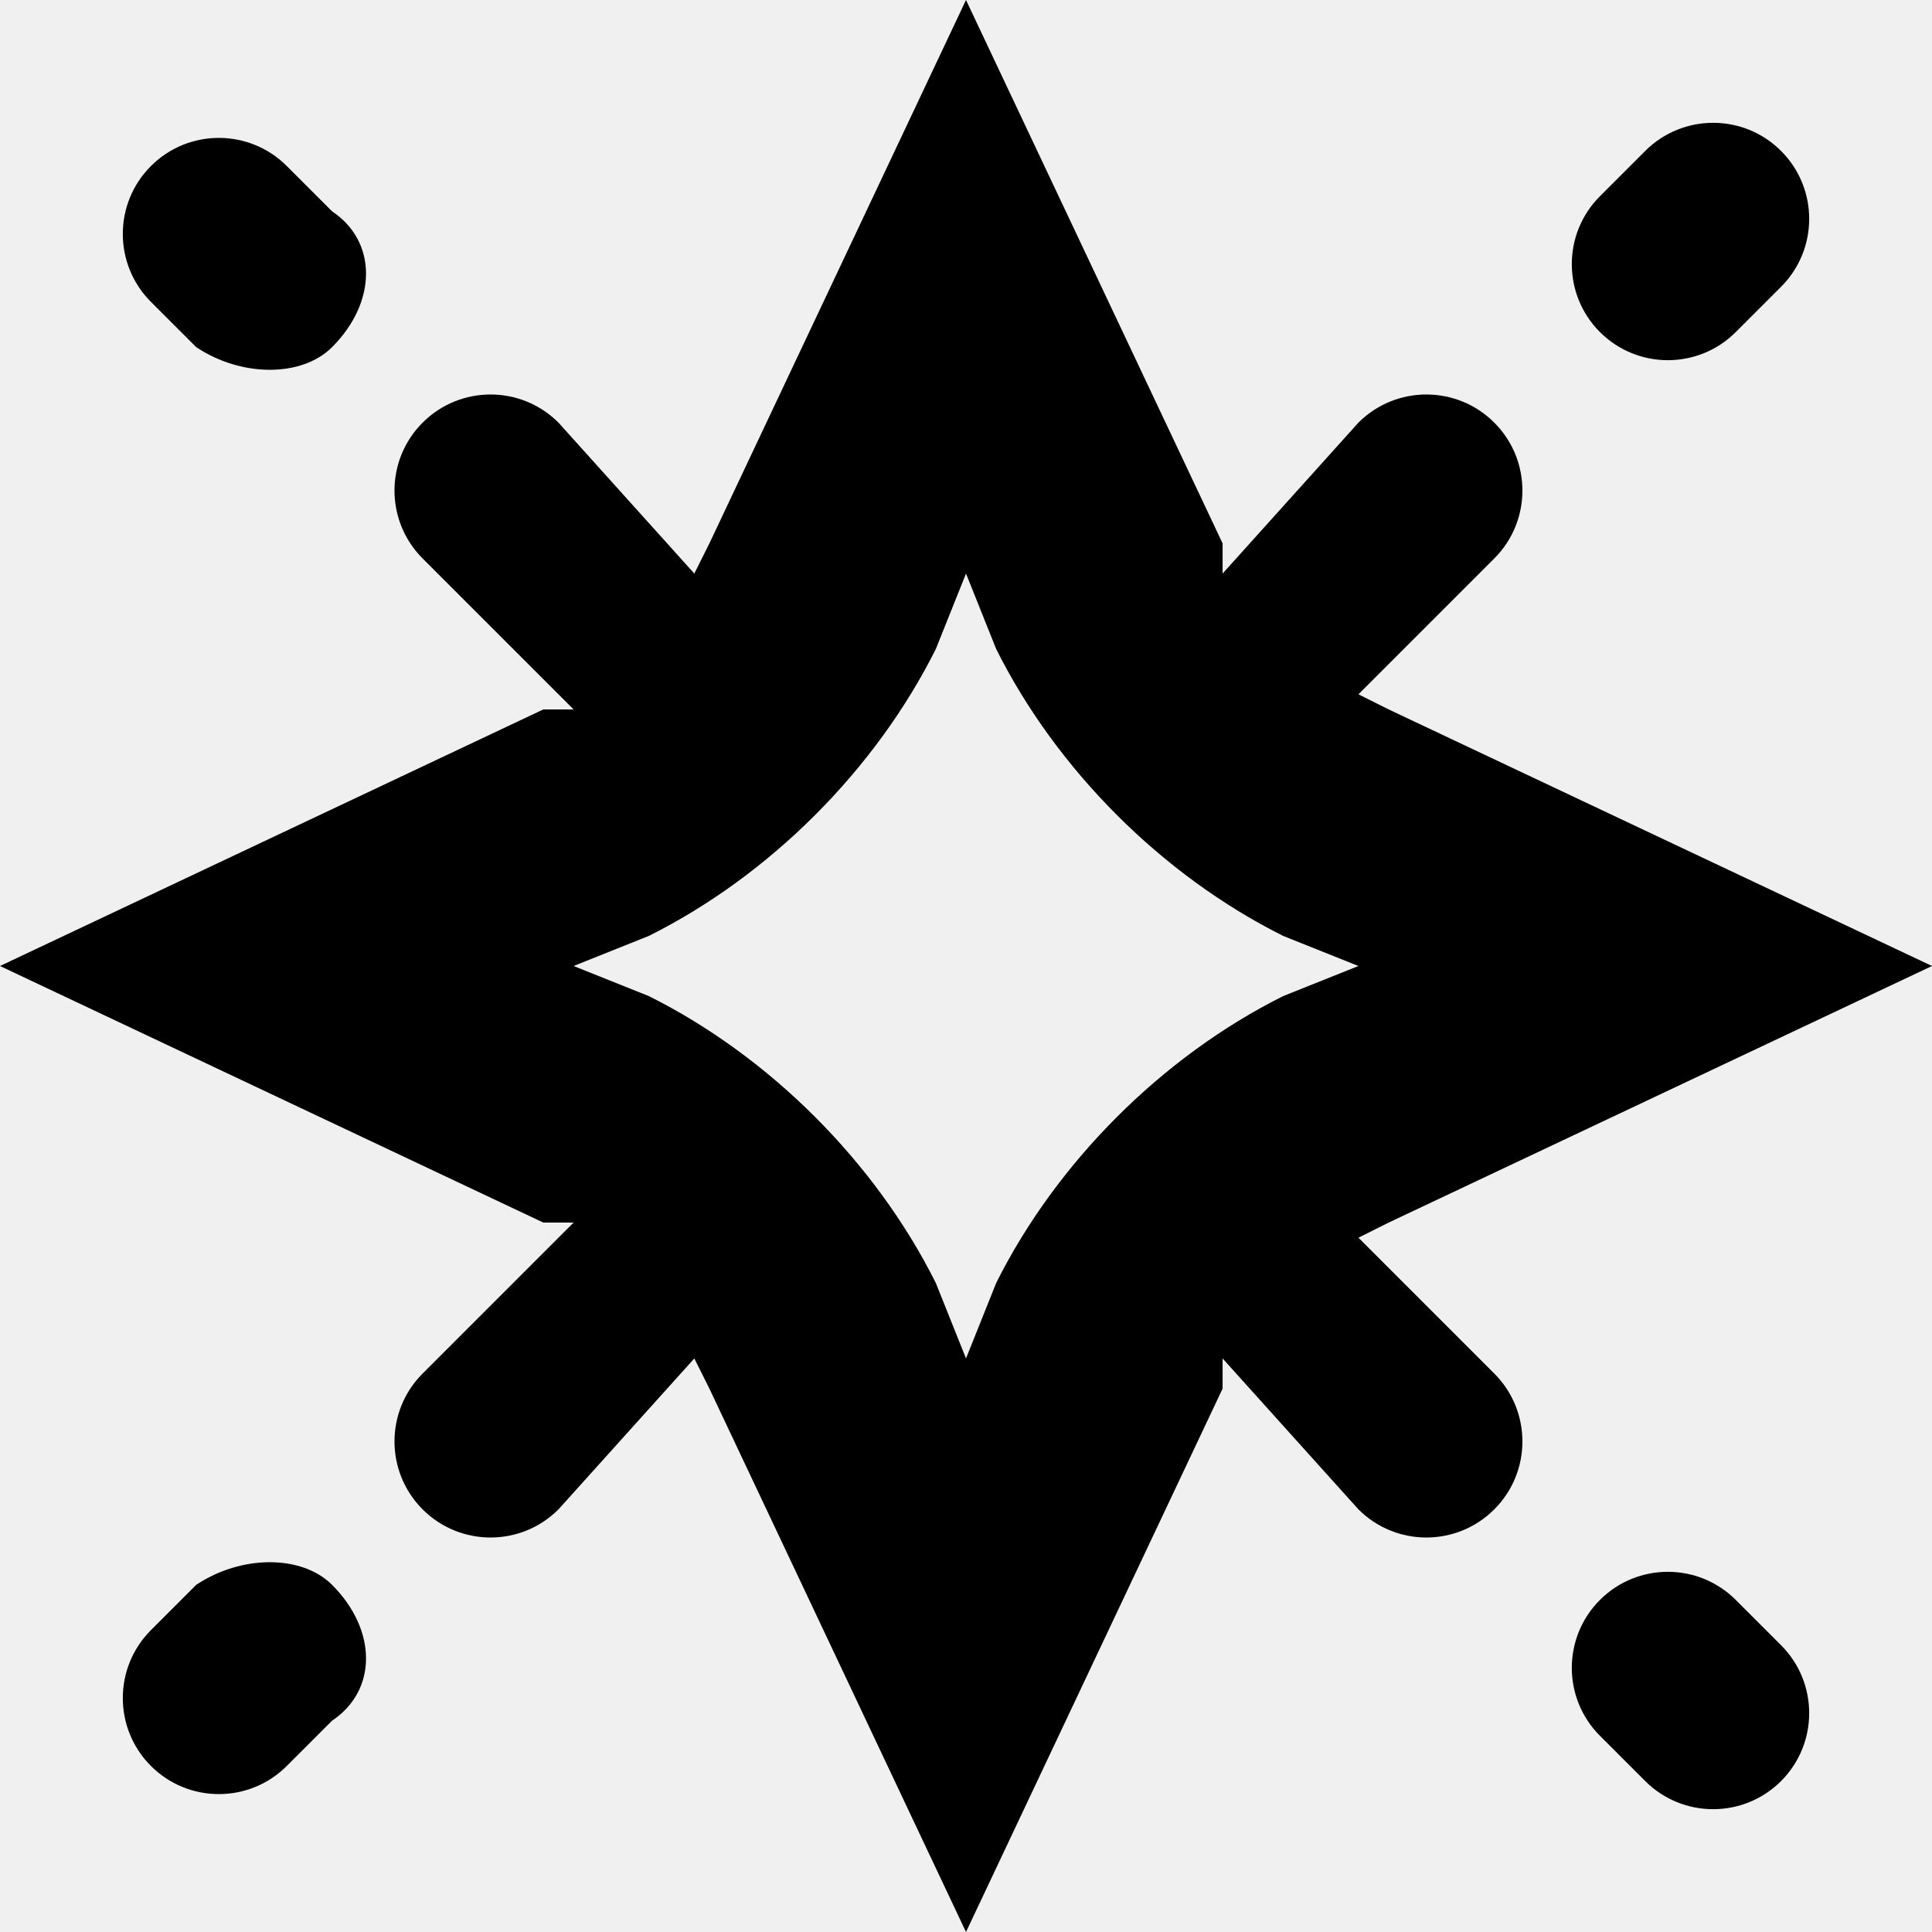
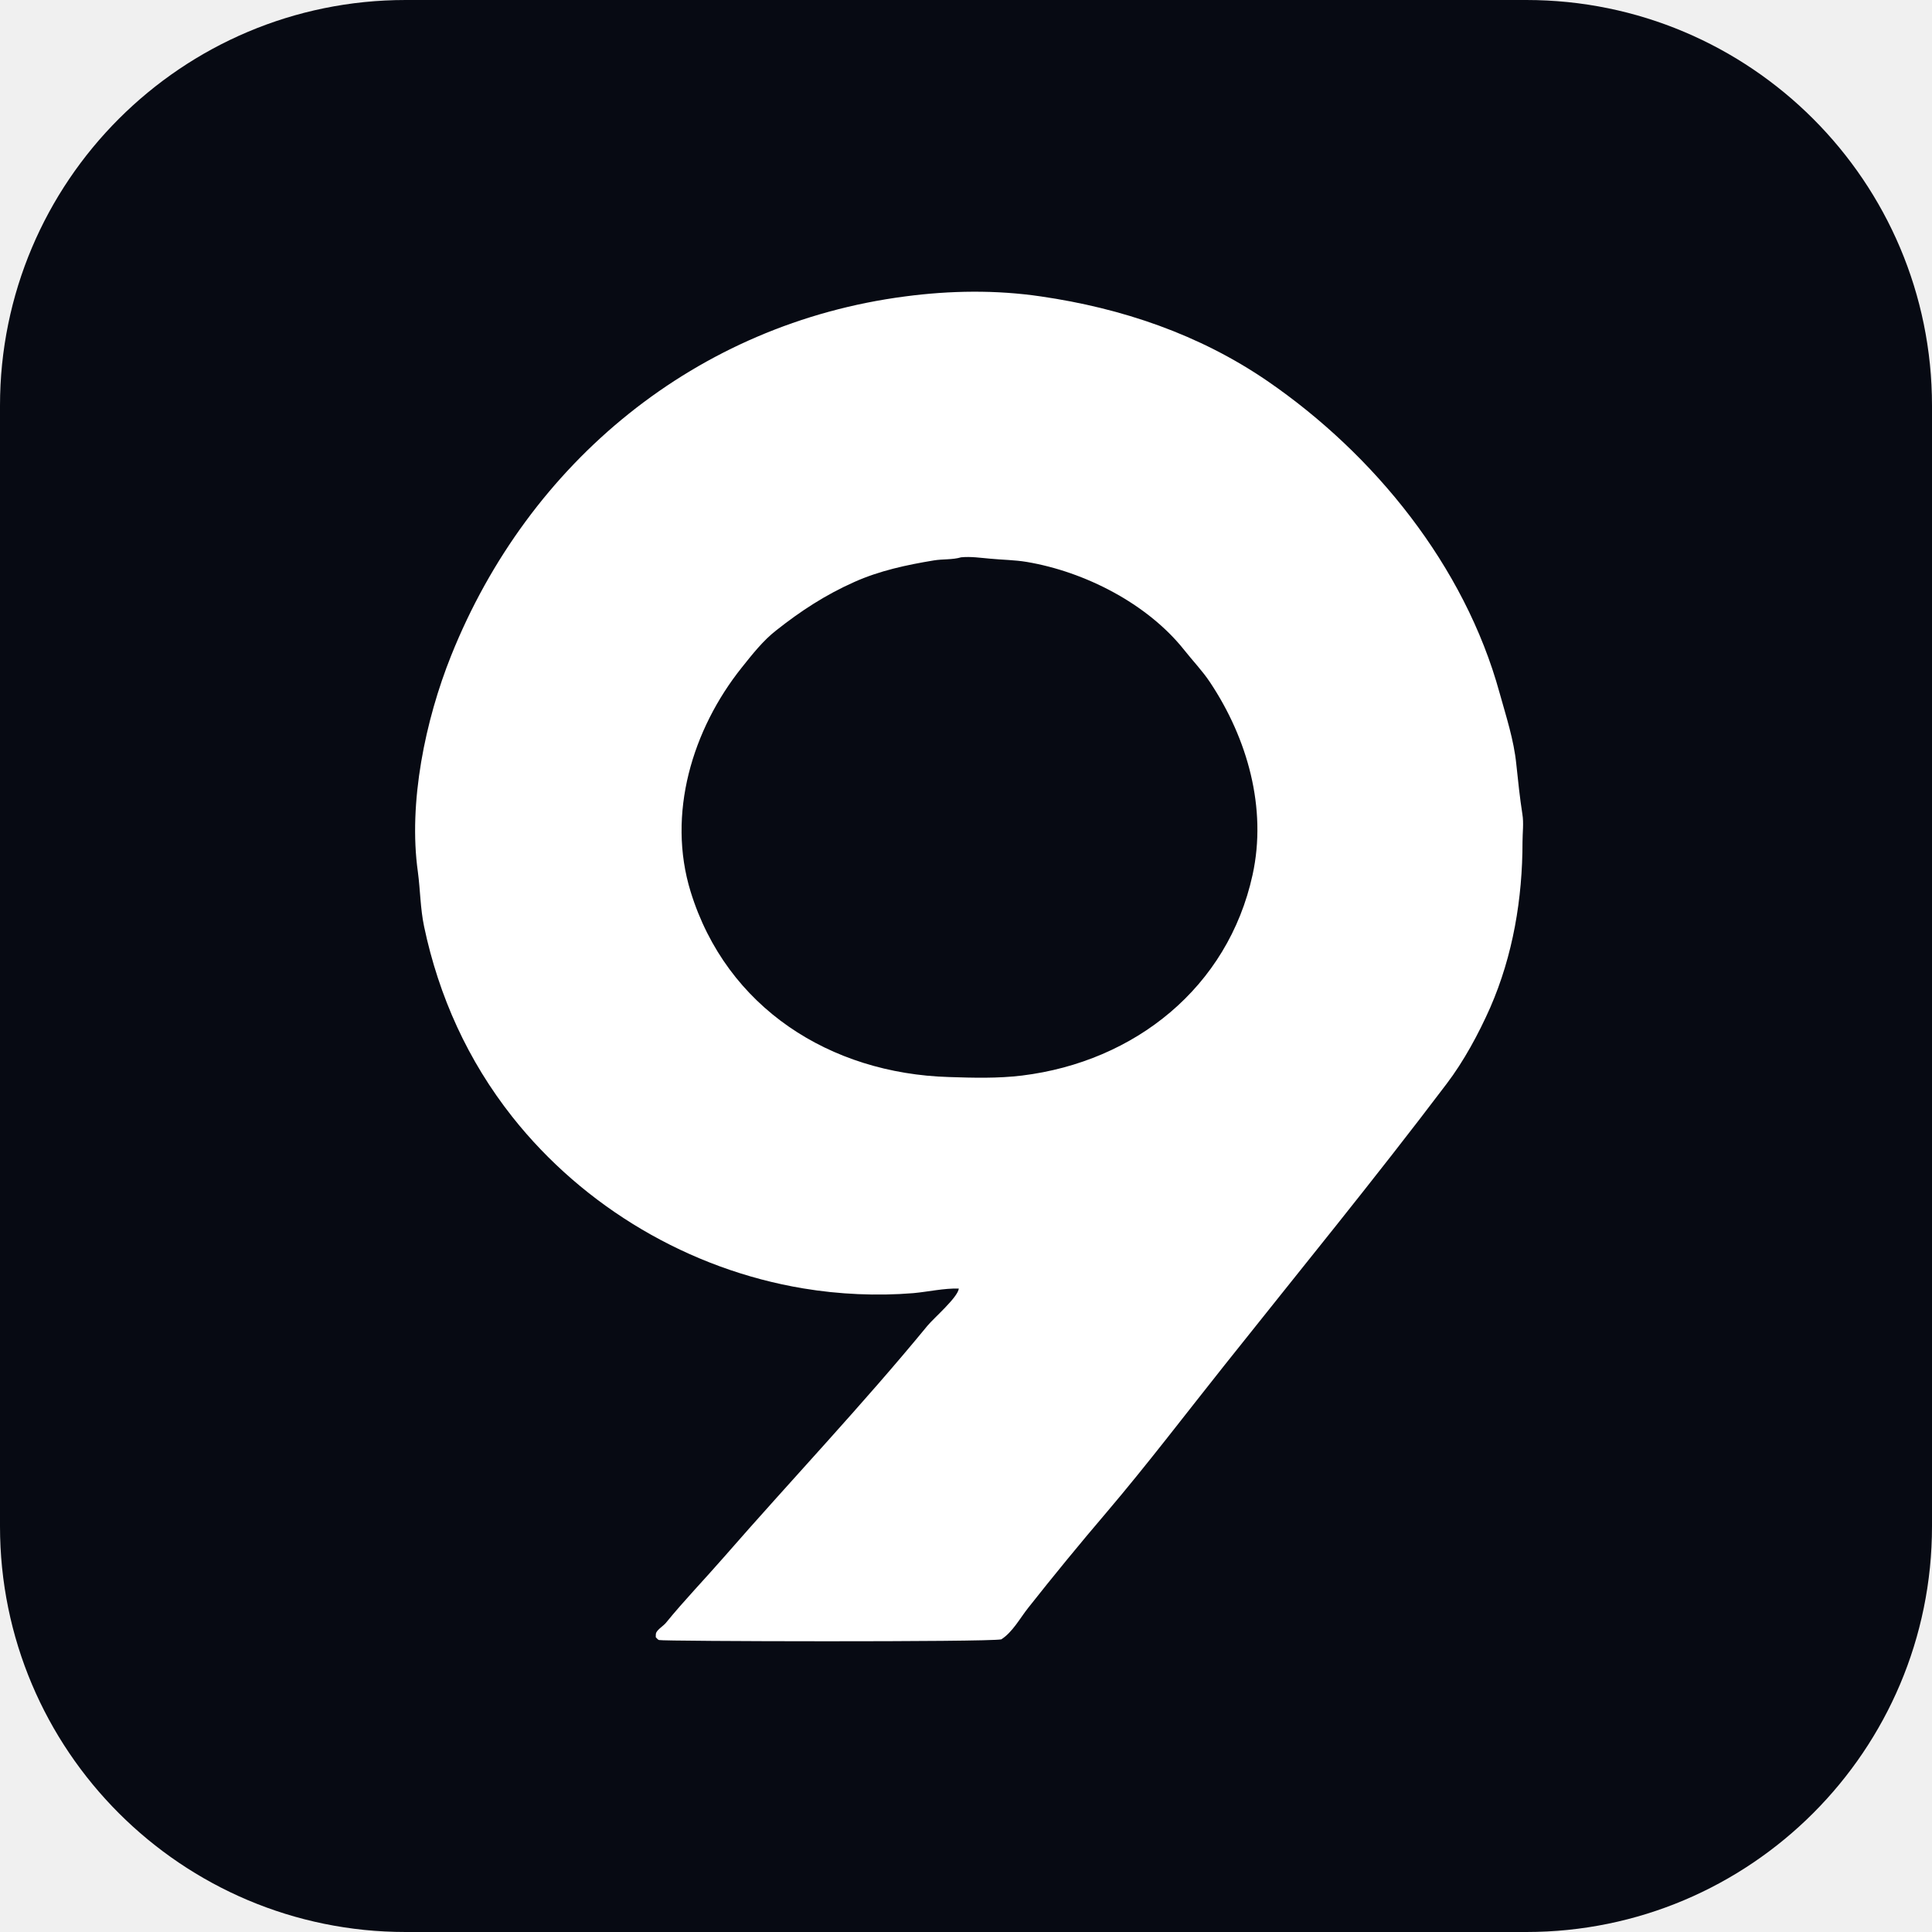
- <svg xmlns="http://www.w3.org/2000/svg" viewBox="0 0 128 128">
-   <path fill-rule="evenodd" d="M81 36 64 0 47 36l-1 2-9-10a6 6 0 0 0-9 9l10 10h-2L0 64l36 17h2L28 91a6 6 0 1 0 9 9l9-10 1 2 17 36 17-36v-2l9 10a6 6 0 1 0 9-9l-9-9 2-1 36-17-36-17-2-1 9-9a6 6 0 1 0-9-9l-9 10v-2Zm-17 2-2 5c-4 8-11 15-19 19l-5 2 5 2c8 4 15 11 19 19l2 5 2-5c4-8 11-15 19-19l5-2-5-2c-8-4-15-11-19-19l-2-5Z" clip-rule="evenodd" />
-   <path d="M118 19a6 6 0 0 0-9-9l-3 3a6 6 0 1 0 9 9l3-3Zm-96 4c-2 2-6 2-9 0l-3-3a6 6 0 1 1 9-9l3 3c3 2 3 6 0 9Zm0 82c-2-2-6-2-9 0l-3 3a6 6 0 1 0 9 9l3-3c3-2 3-6 0-9Zm96 4a6 6 0 0 1-9 9l-3-3a6 6 0 1 1 9-9l3 3Z" />
-   <style>path{fill:#000}@media (prefers-color-scheme:dark){path{fill:#fff}}</style>
+ <svg xmlns="http://www.w3.org/2000/svg" viewBox="0 0 100 100" role="img" aria-label="Nona">
+   <rect width="100" height="100" rx="21" fill="#070A13" />
+   <path fill="#fff" fill-rule="evenodd" transform="translate(15 15) scale(.7)" d="M52.61 99.79C51.57 100 27.56 99.94 27.3 99.84C27.2 99.81 27.14 99.7 27.06 99.63C27.07 99.52 27.05 99.4 27.09 99.3C27.22 99.03 27.62 98.8 27.81 98.57C29.17 96.9 30.67 95.35 32.09 93.72C37.08 88 42.33 82.47 47.15 76.6C47.64 76.01 49.39 74.51 49.47 73.85C48.36 73.82 47.2 74.09 46.1 74.19C43.43 74.41 40.6 74.28 37.97 73.84C29.54 72.44 21.74 67.84 16.45 61.15C13.18 57.01 11.02 52.26 9.93 47.08C9.65 45.75 9.65 44.38 9.47 43.04C8.75 37.93 10.02 31.81 11.93 27.05C17.67 12.72 30.08 2.5 45.5 0.49C48.83 0.05 52.22 0 55.54 0.49C61.52 1.36 67.24 3.29 72.28 6.74C80.19 12.17 86.87 20.41 89.45 29.79C89.93 31.52 90.51 33.27 90.69 35.07C90.82 36.3 90.95 37.56 91.14 38.77C91.25 39.42 91.15 40.16 91.15 40.82C91.15 45 90.45 49.21 88.76 53.08C87.91 55 86.81 57.04 85.54 58.71C80.21 65.76 74.62 72.59 69.12 79.51C66.23 83.14 63.42 86.84 60.41 90.38C58.43 92.7 56.47 95.09 54.59 97.47C53.99 98.23 53.44 99.26 52.61 99.79ZM49.64 19.78C49 19.97 48.28 19.9 47.62 20.01C45.62 20.34 43.6 20.77 41.73 21.61C39.6 22.56 37.79 23.74 35.97 25.18C34.99 25.94 34.18 26.98 33.42 27.93C29.76 32.51 27.87 38.77 29.64 44.51C32.29 53.09 39.96 57.95 48.73 58.21C50.55 58.27 52.33 58.32 54.15 58.1C62.49 57.07 69.37 51.58 71.19 43.26C72.27 38.33 70.81 33.18 68.05 29.03C67.48 28.17 66.77 27.44 66.14 26.64C63.41 23.2 58.77 20.84 54.48 20.12C53.58 19.97 52.68 19.97 51.77 19.88C51.06 19.82 50.36 19.71 49.64 19.78Z" />
</svg>
